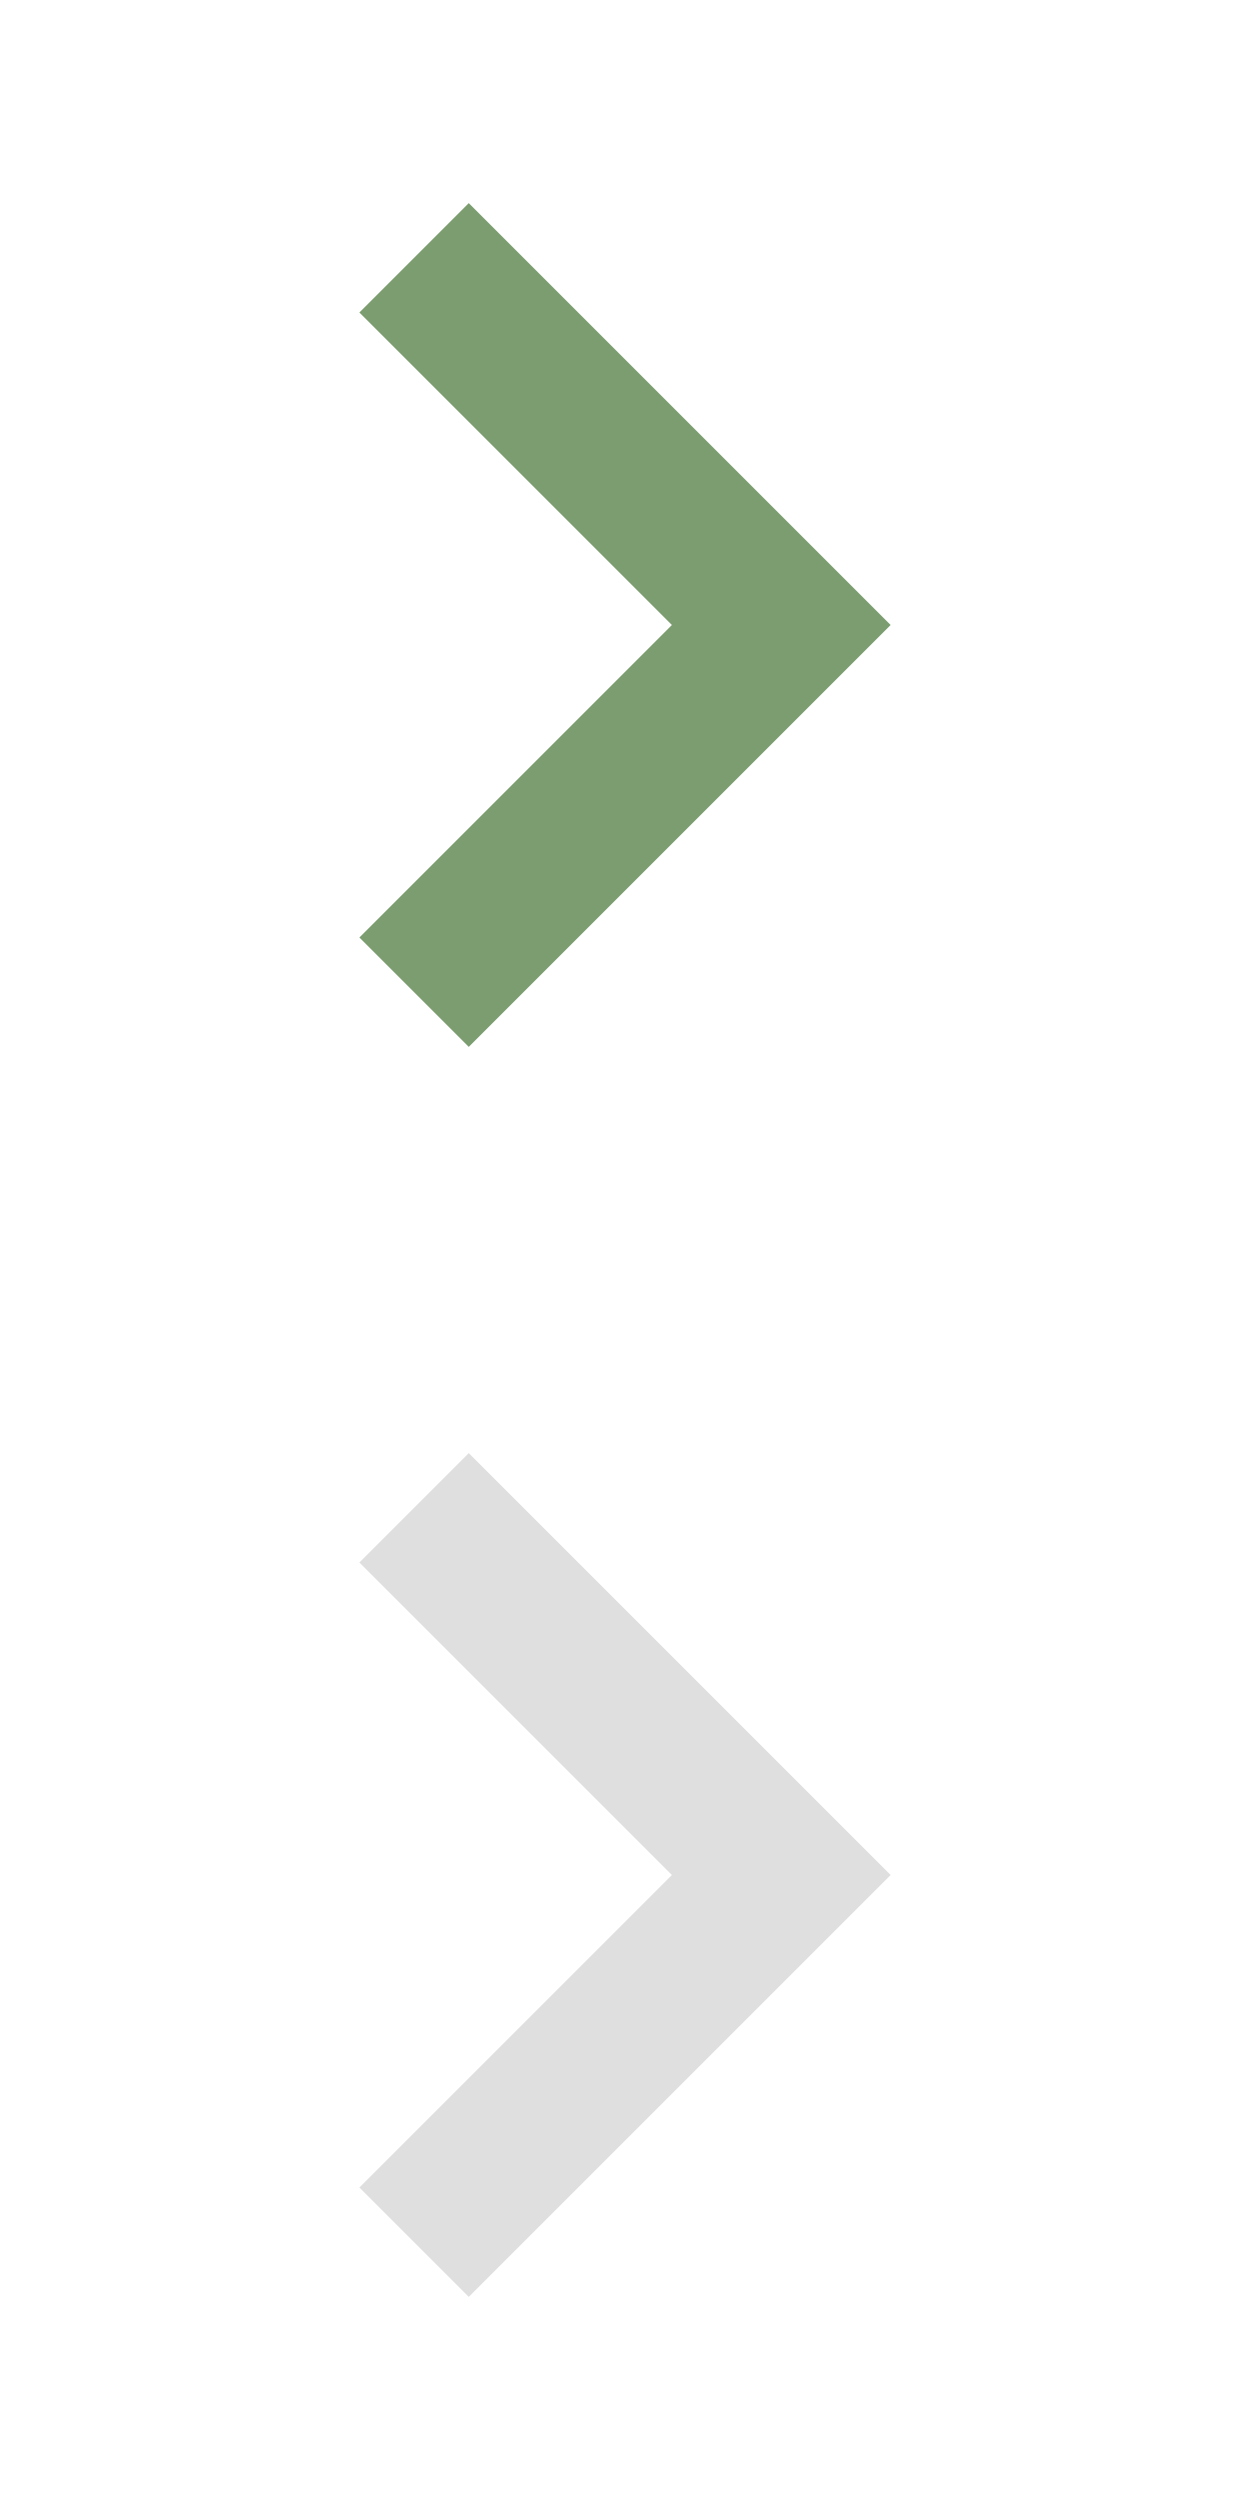
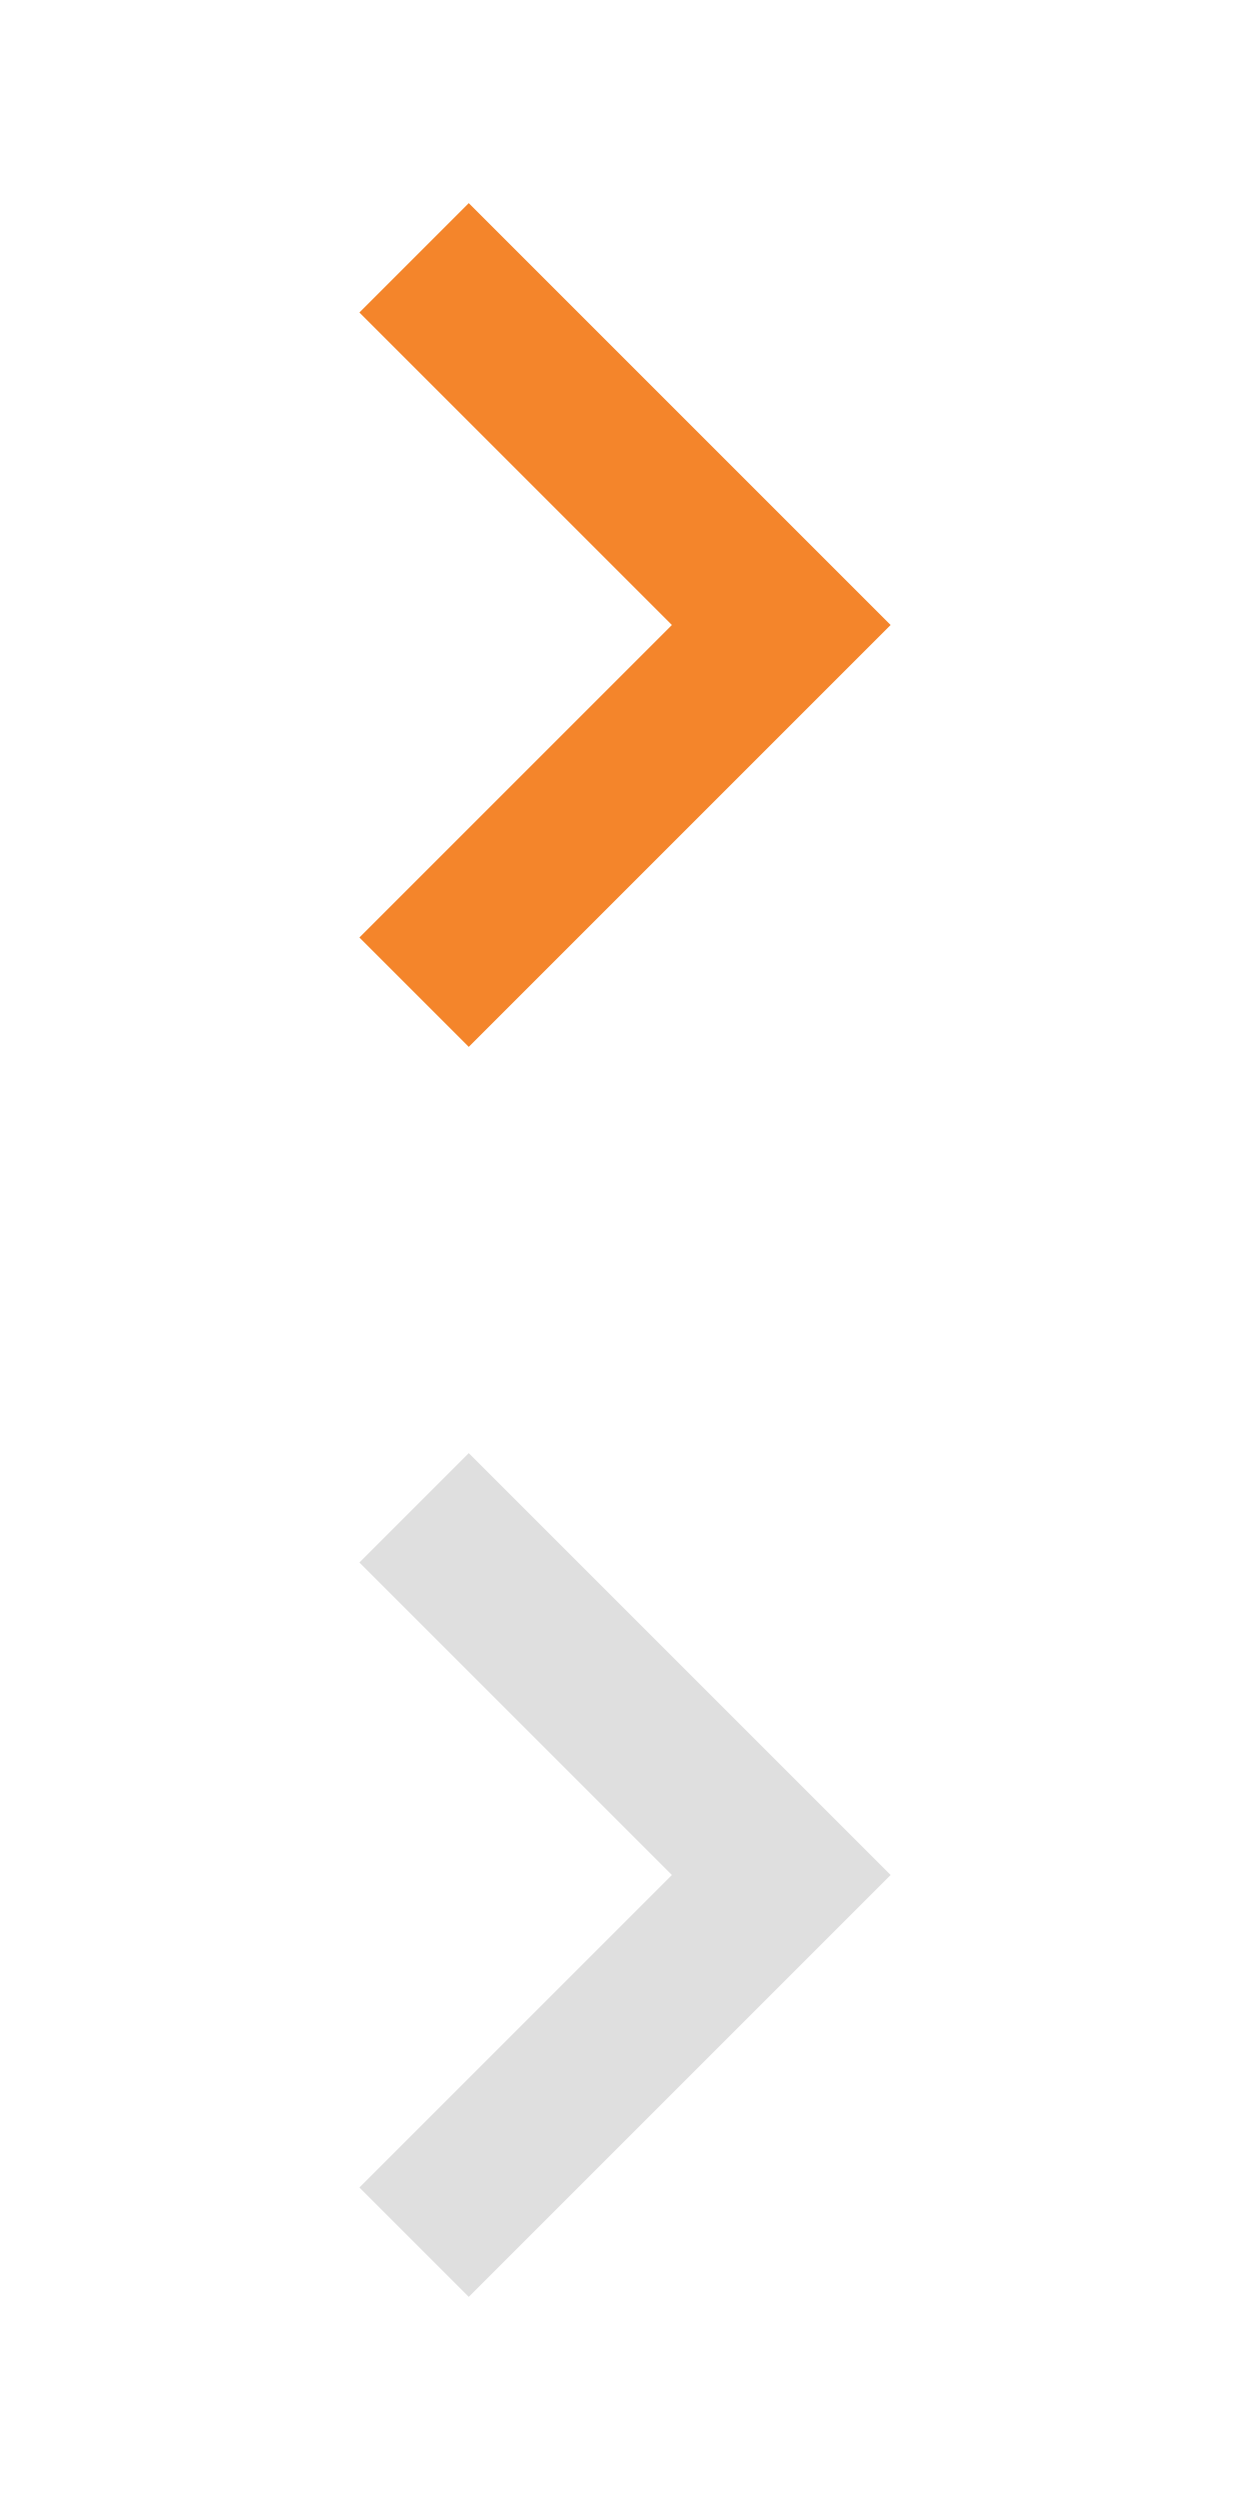
- <svg xmlns="http://www.w3.org/2000/svg" x="0px" y="0px" width="16px" height="32px" viewBox="0 0 16 32">
-   <g transform="translate(0, 0)">
-     <polygon fill="#7b9d6f" points="6,13.4 4.6,12 8.6,8 4.6,4 6,2.6 11.4,8 " />
-   </g>
-   <g transform="translate(0, 16)">
-     <polygon fill="#dfdfdf" points="6,13.4 4.6,12 8.6,8 4.6,4 6,2.6 11.4,8 " />
+ <svg xmlns="http://www.w3.org/2000/svg" width="16" height="32" style="">
+   <rect id="backgroundrect" width="100%" height="100%" x="0" y="0" fill="none" stroke="none" />
+   <g class="currentLayer" style="">
+     <g id="svg_1" class="" opacity="1" fill-opacity="1" fill="#f4852b">
+       <polygon fill="#f4852b" points="6,13.4 4.6,12 8.6,8 4.6,4 6,2.6 11.4,8 " id="svg_2" opacity="1" />
+     </g>
+     <g id="svg_3">
+       <polygon fill="#dfdfdf" points="6,29.4 4.6,28 8.6,24 4.6,20 6,18.6 11.4,24 " id="svg_4" />
+     </g>
  </g>
</svg>
